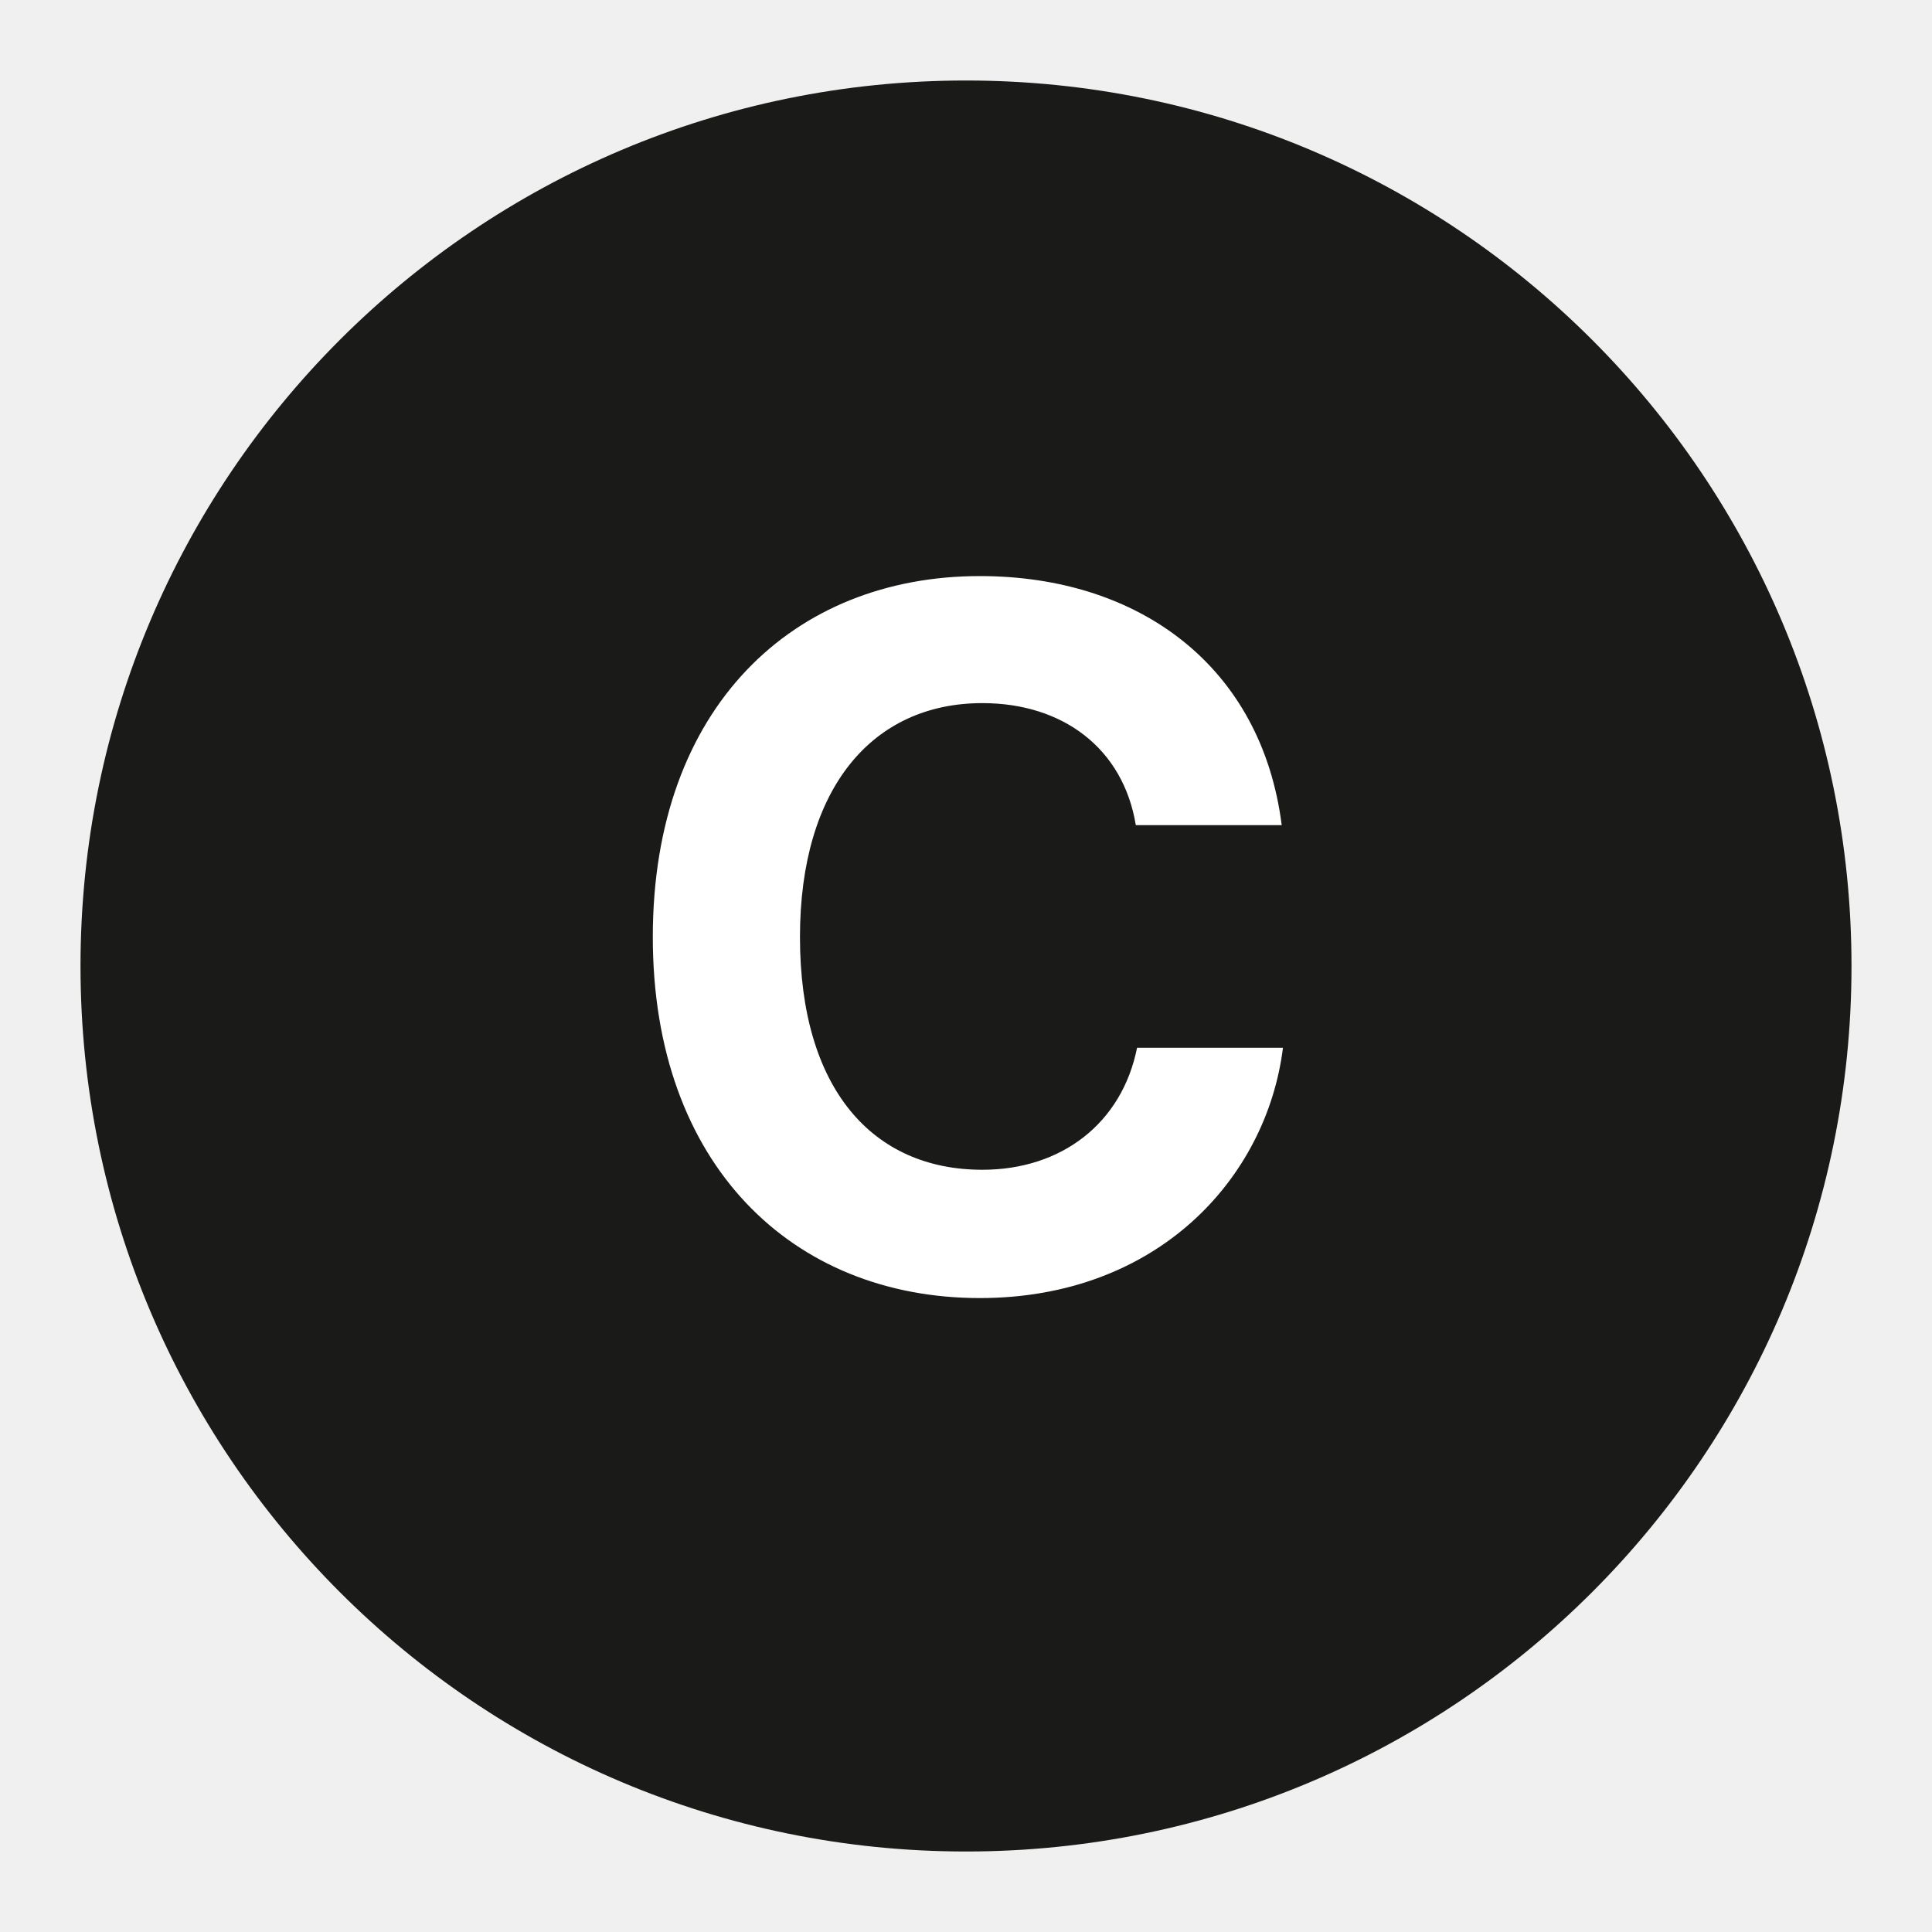
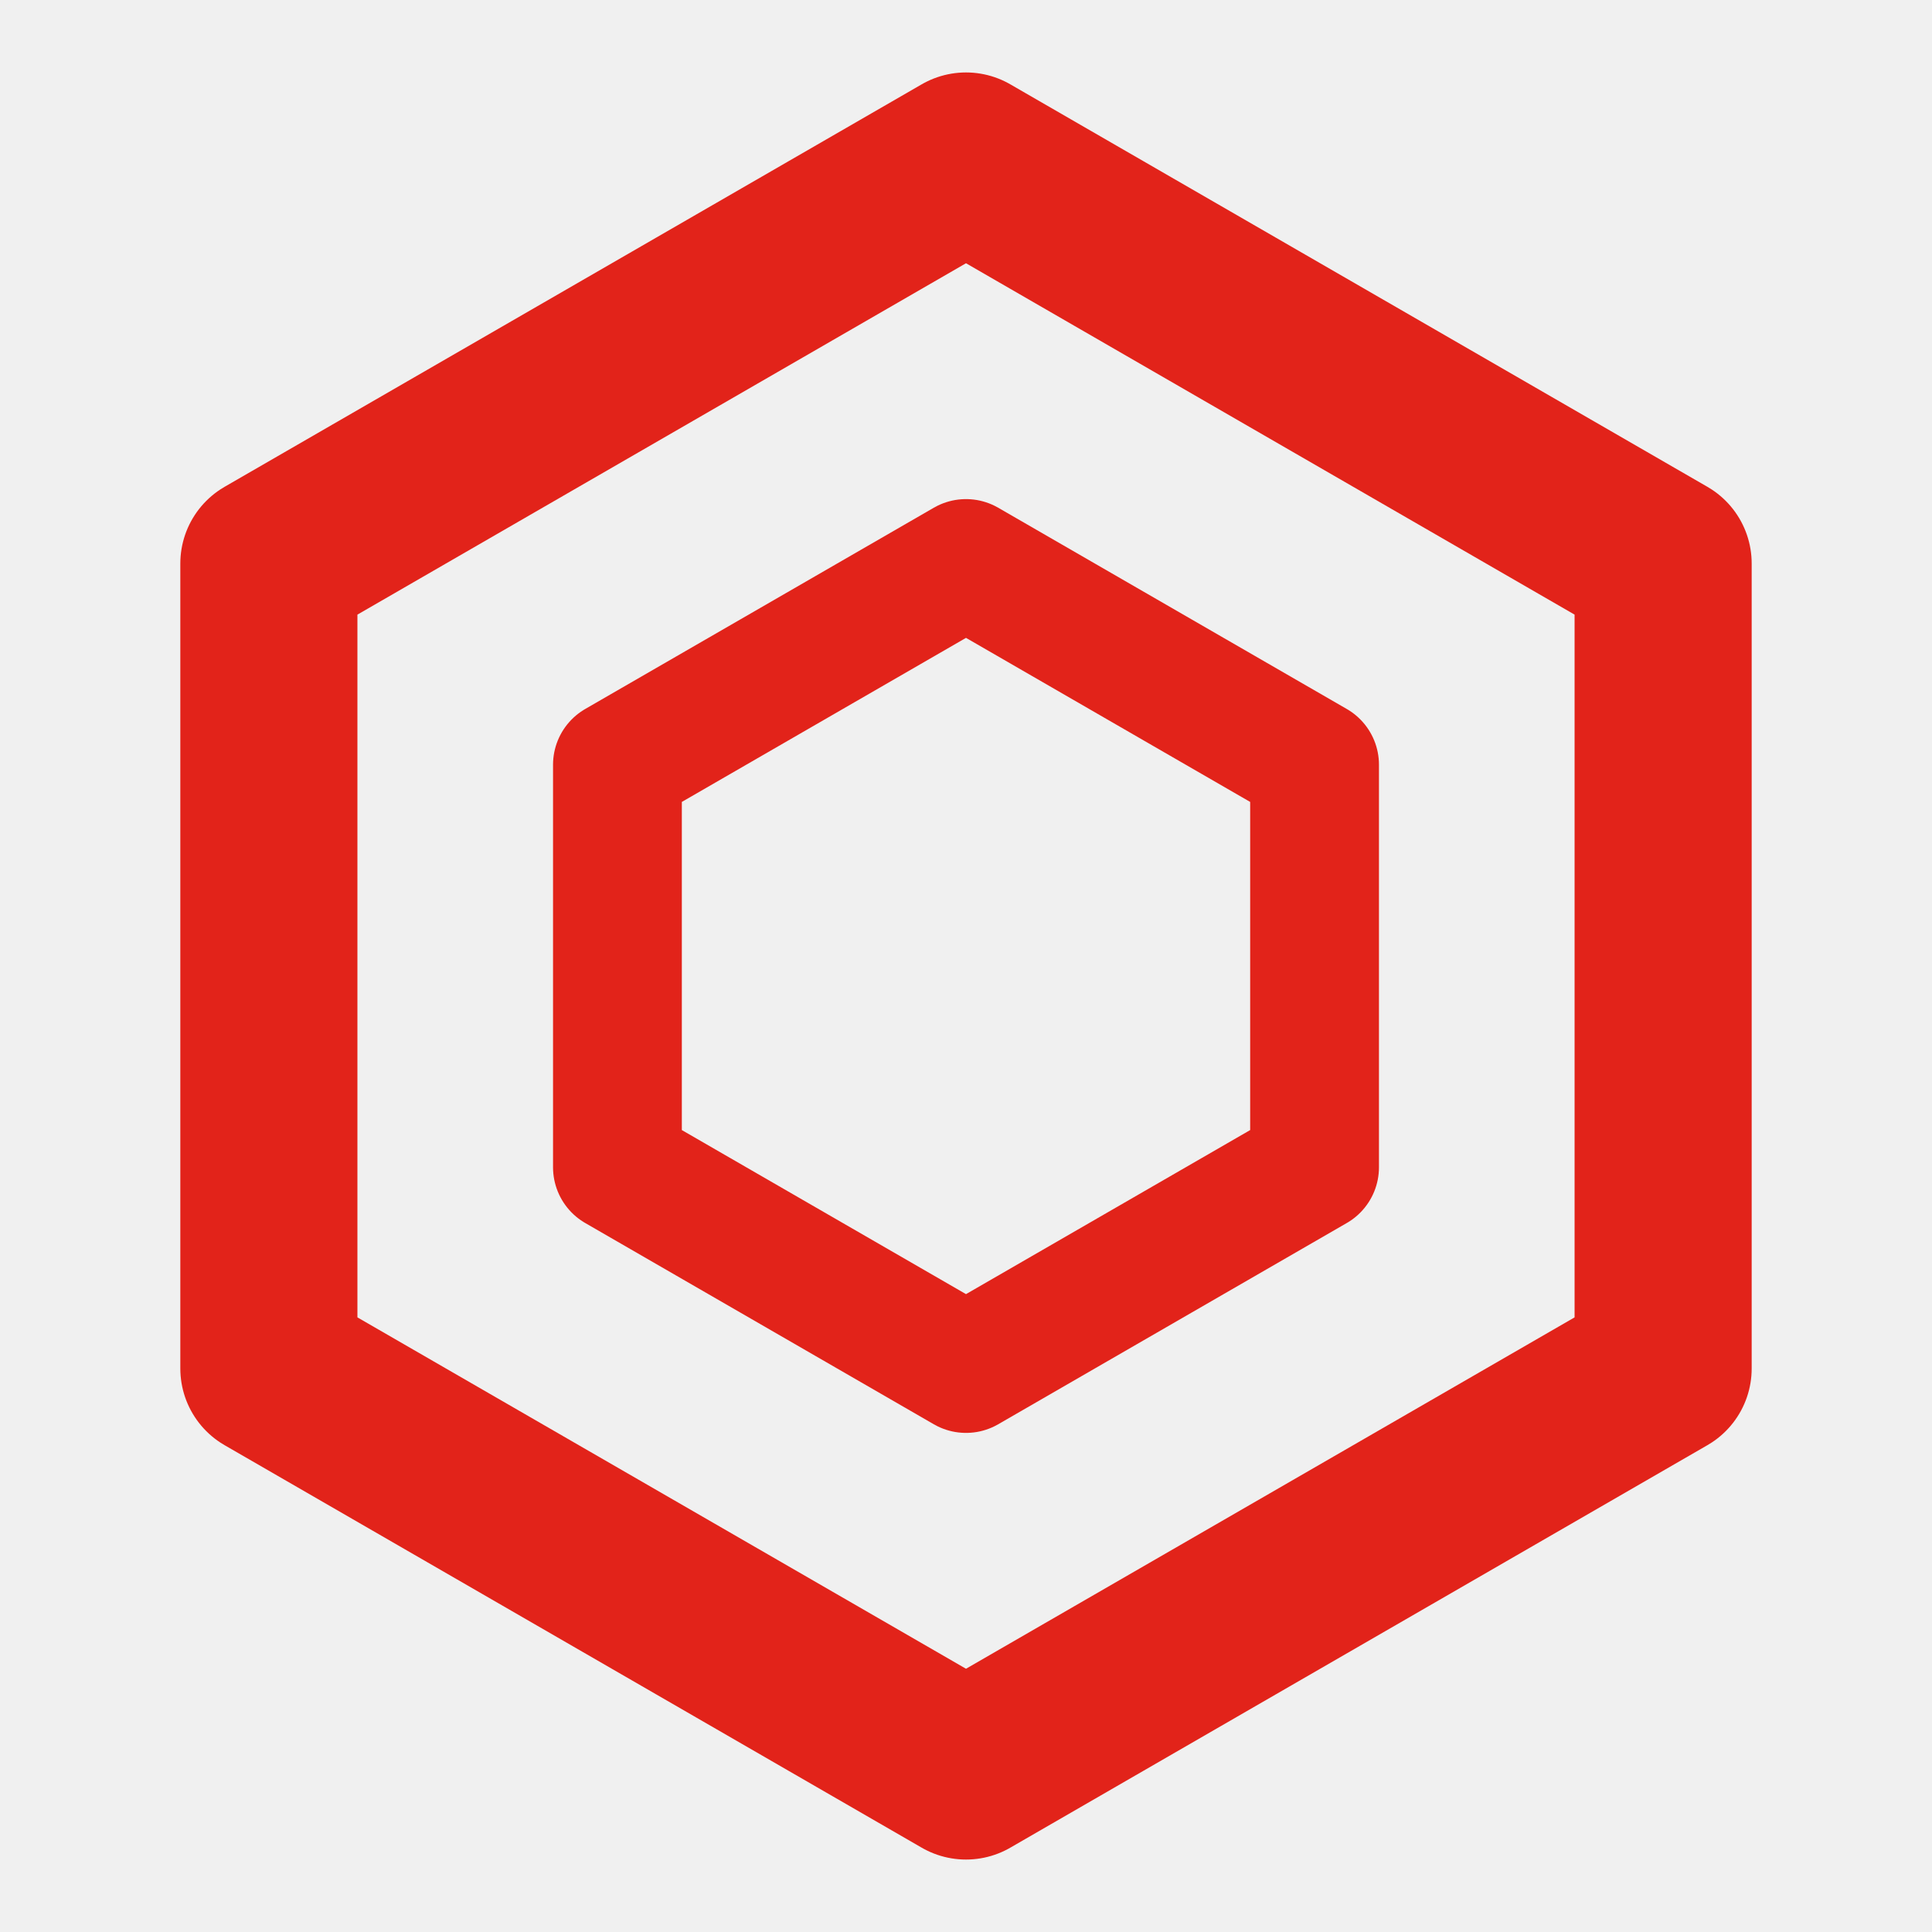
<svg xmlns="http://www.w3.org/2000/svg" viewBox="0 0 24 24" role="img" aria-label="COROS">
-   <circle cx="12" cy="12" r="11" fill="#1a1a18" />
-   <text x="12" y="16" font-family="-apple-system,Segoe UI,Inter,system-ui,sans-serif" font-size="12" font-weight="700" fill="#fff" text-anchor="middle" letter-spacing="-0.5">C</text>
+   <path d="M12 2 L20.66 7 L20.66 17 L12 22 L3.34 17 L3.34 7 Z" fill="none" stroke="#e2231a" stroke-width="2.2" stroke-linejoin="round" />
+   <path d="M12 7 L16.33 9.5 L16.33 14.5 L12 17 L7.67 14.5 L7.67 9.5 Z" fill="none" stroke="#e2231a" stroke-width="1.6" stroke-linejoin="round" />
</svg>
